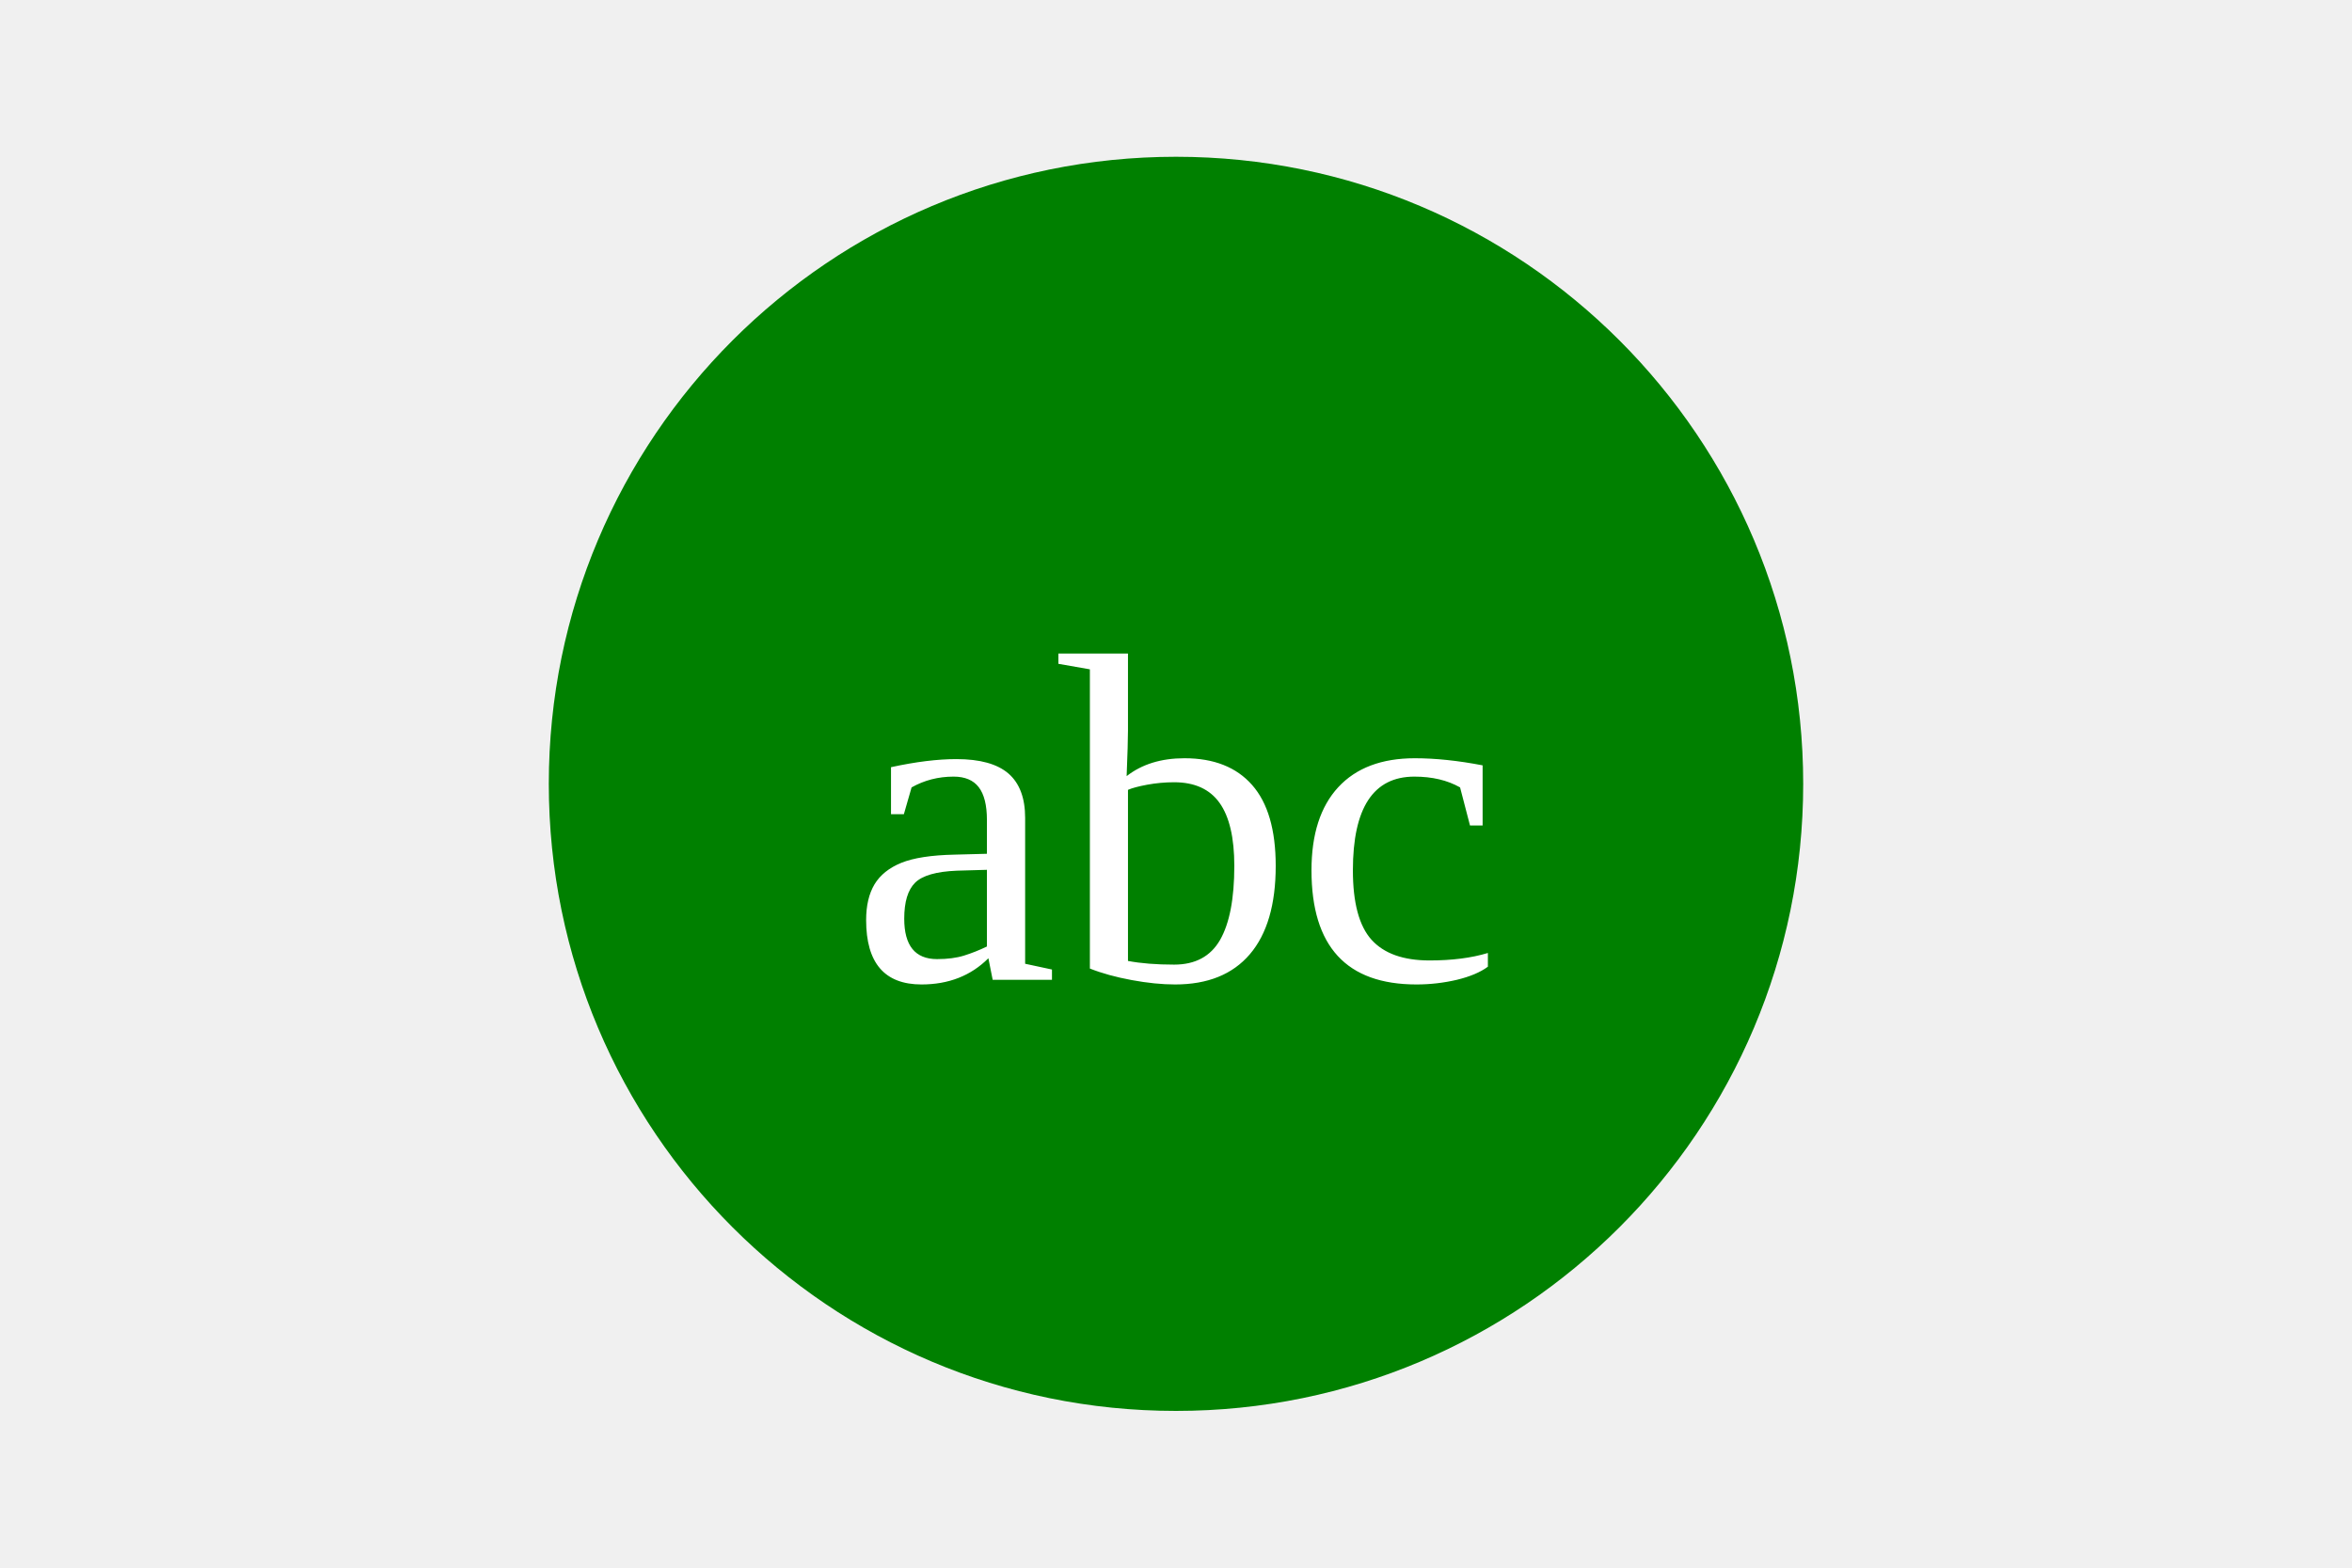
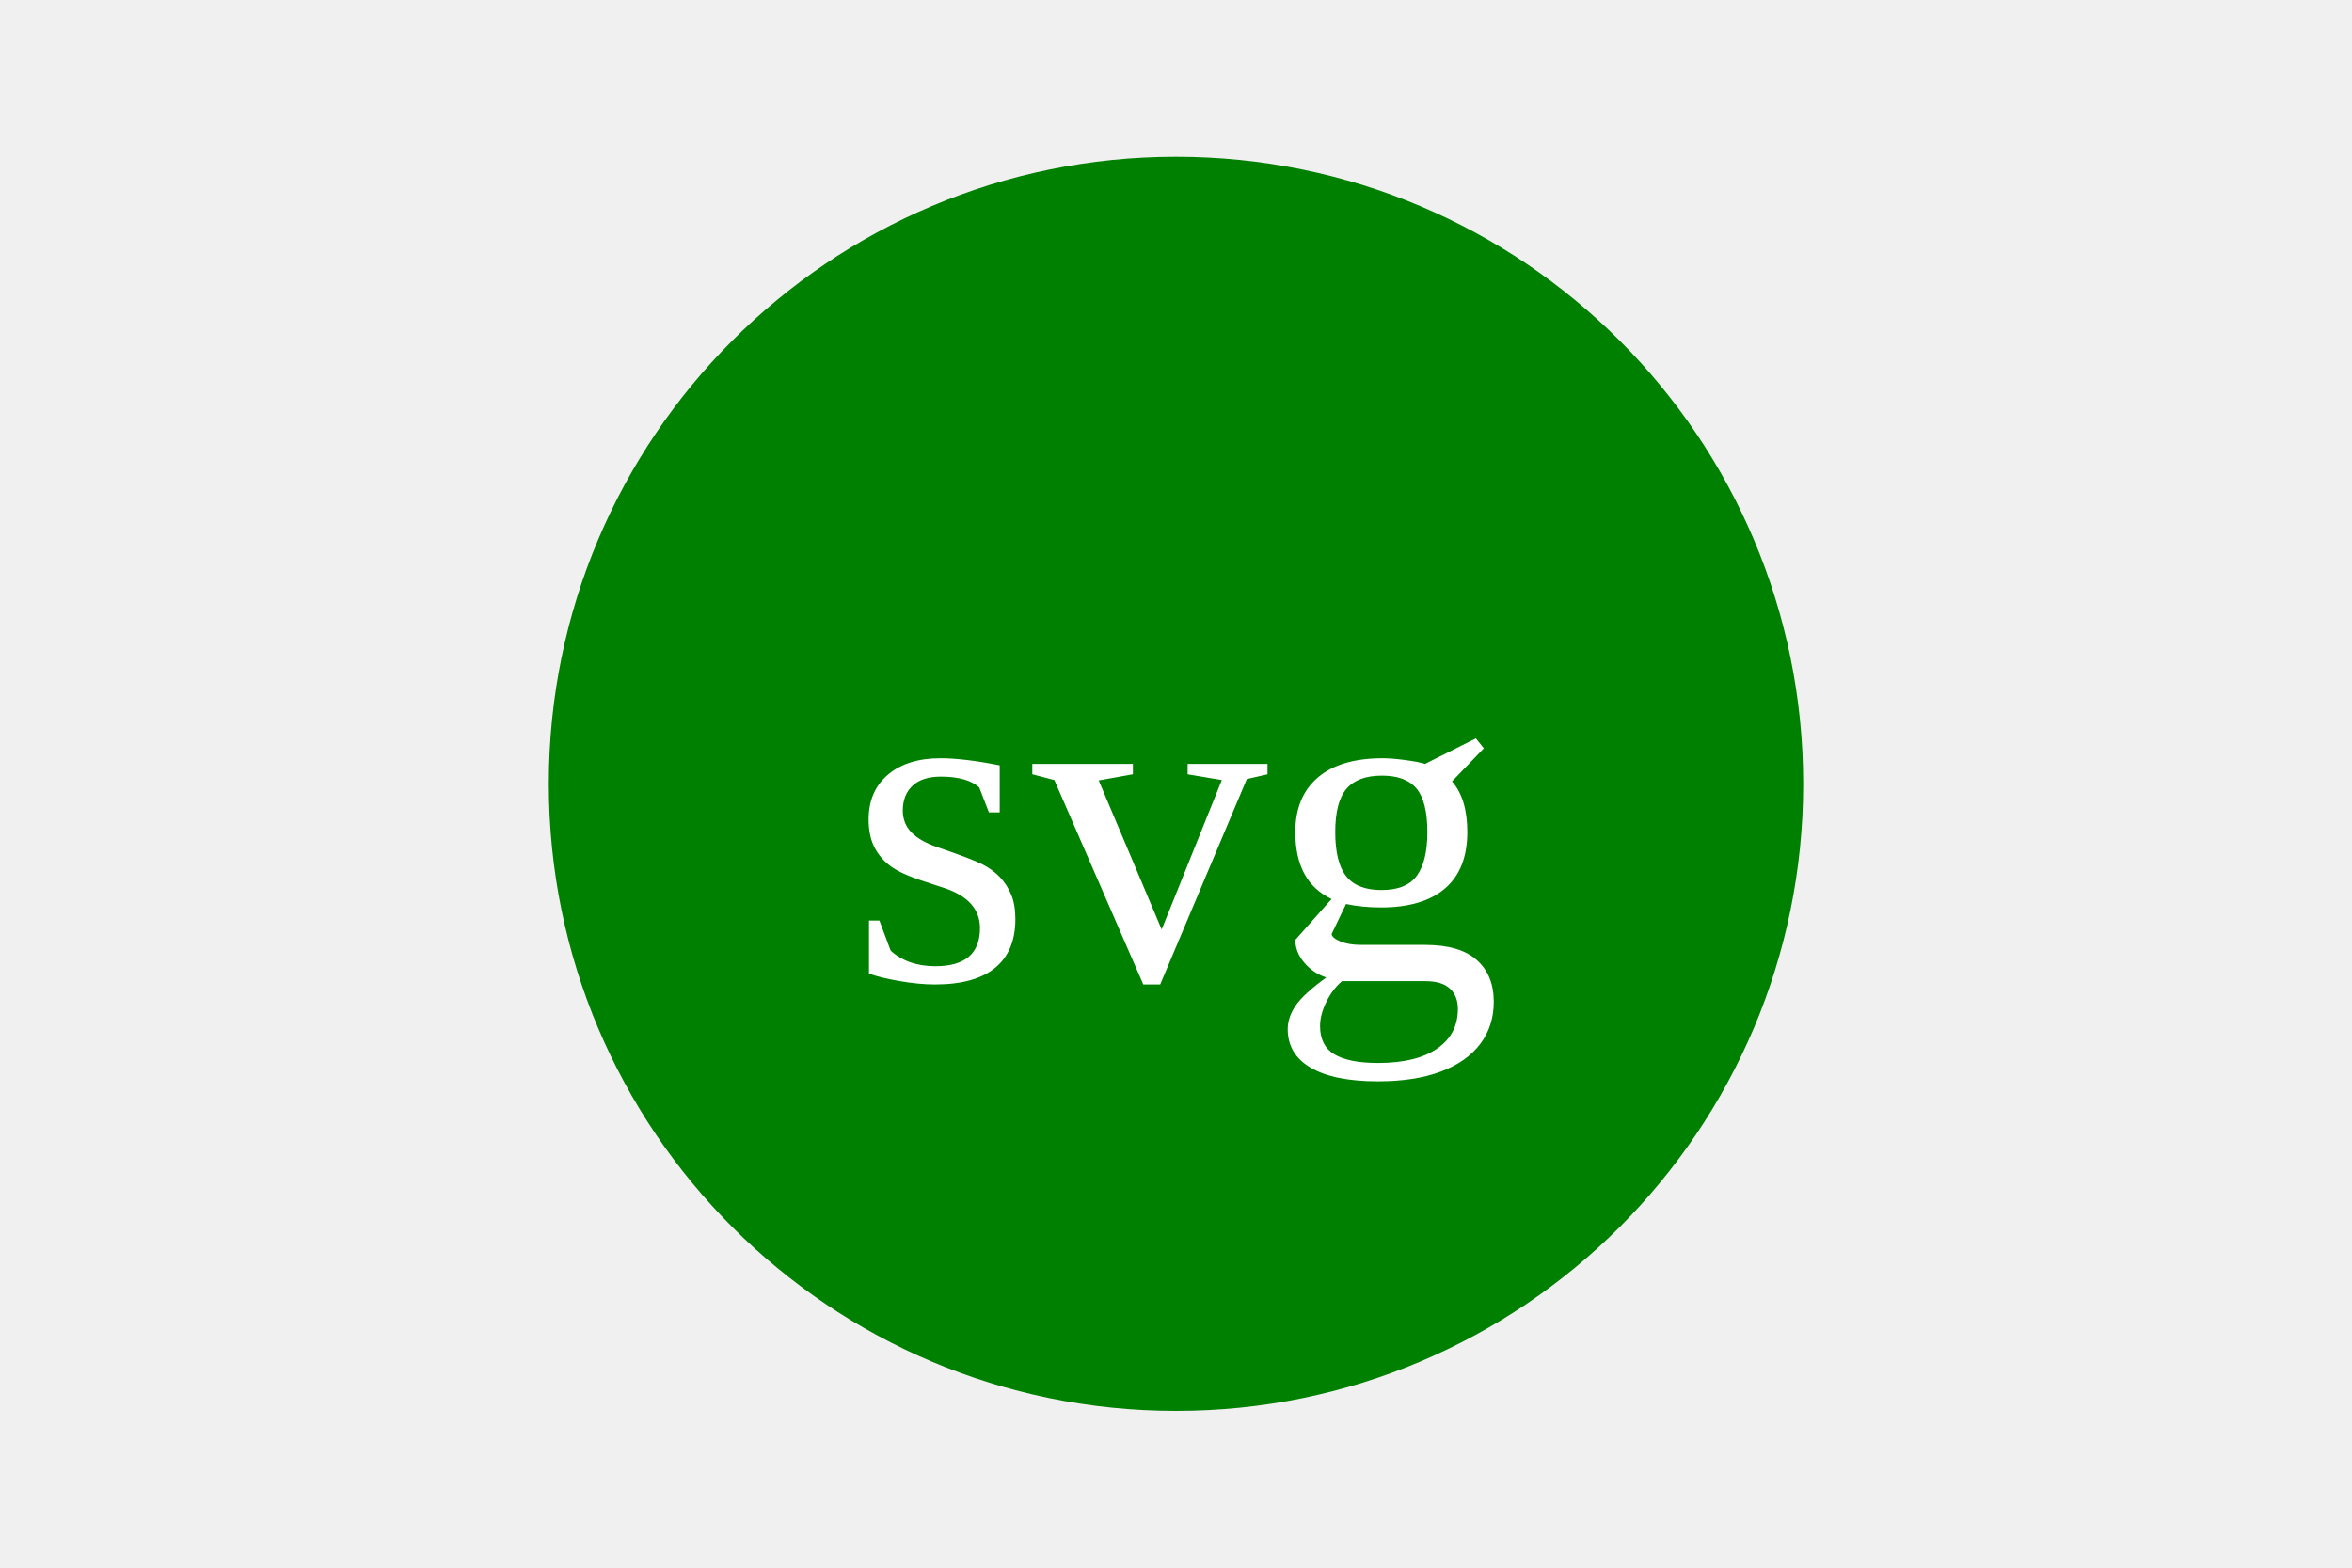
<svg xmlns="http://www.w3.org/2000/svg" version="1.1" width="300" height="200">
  <circle cx="150" cy="100" r="80" fill="green" />
-   <text x="150" y="125" font-size="60" text-anchor="middle" fill="white">abc</text>
+   <text x="150" y="125" font-size="60" text-anchor="middle" fill="white">svg</text>
</svg>
